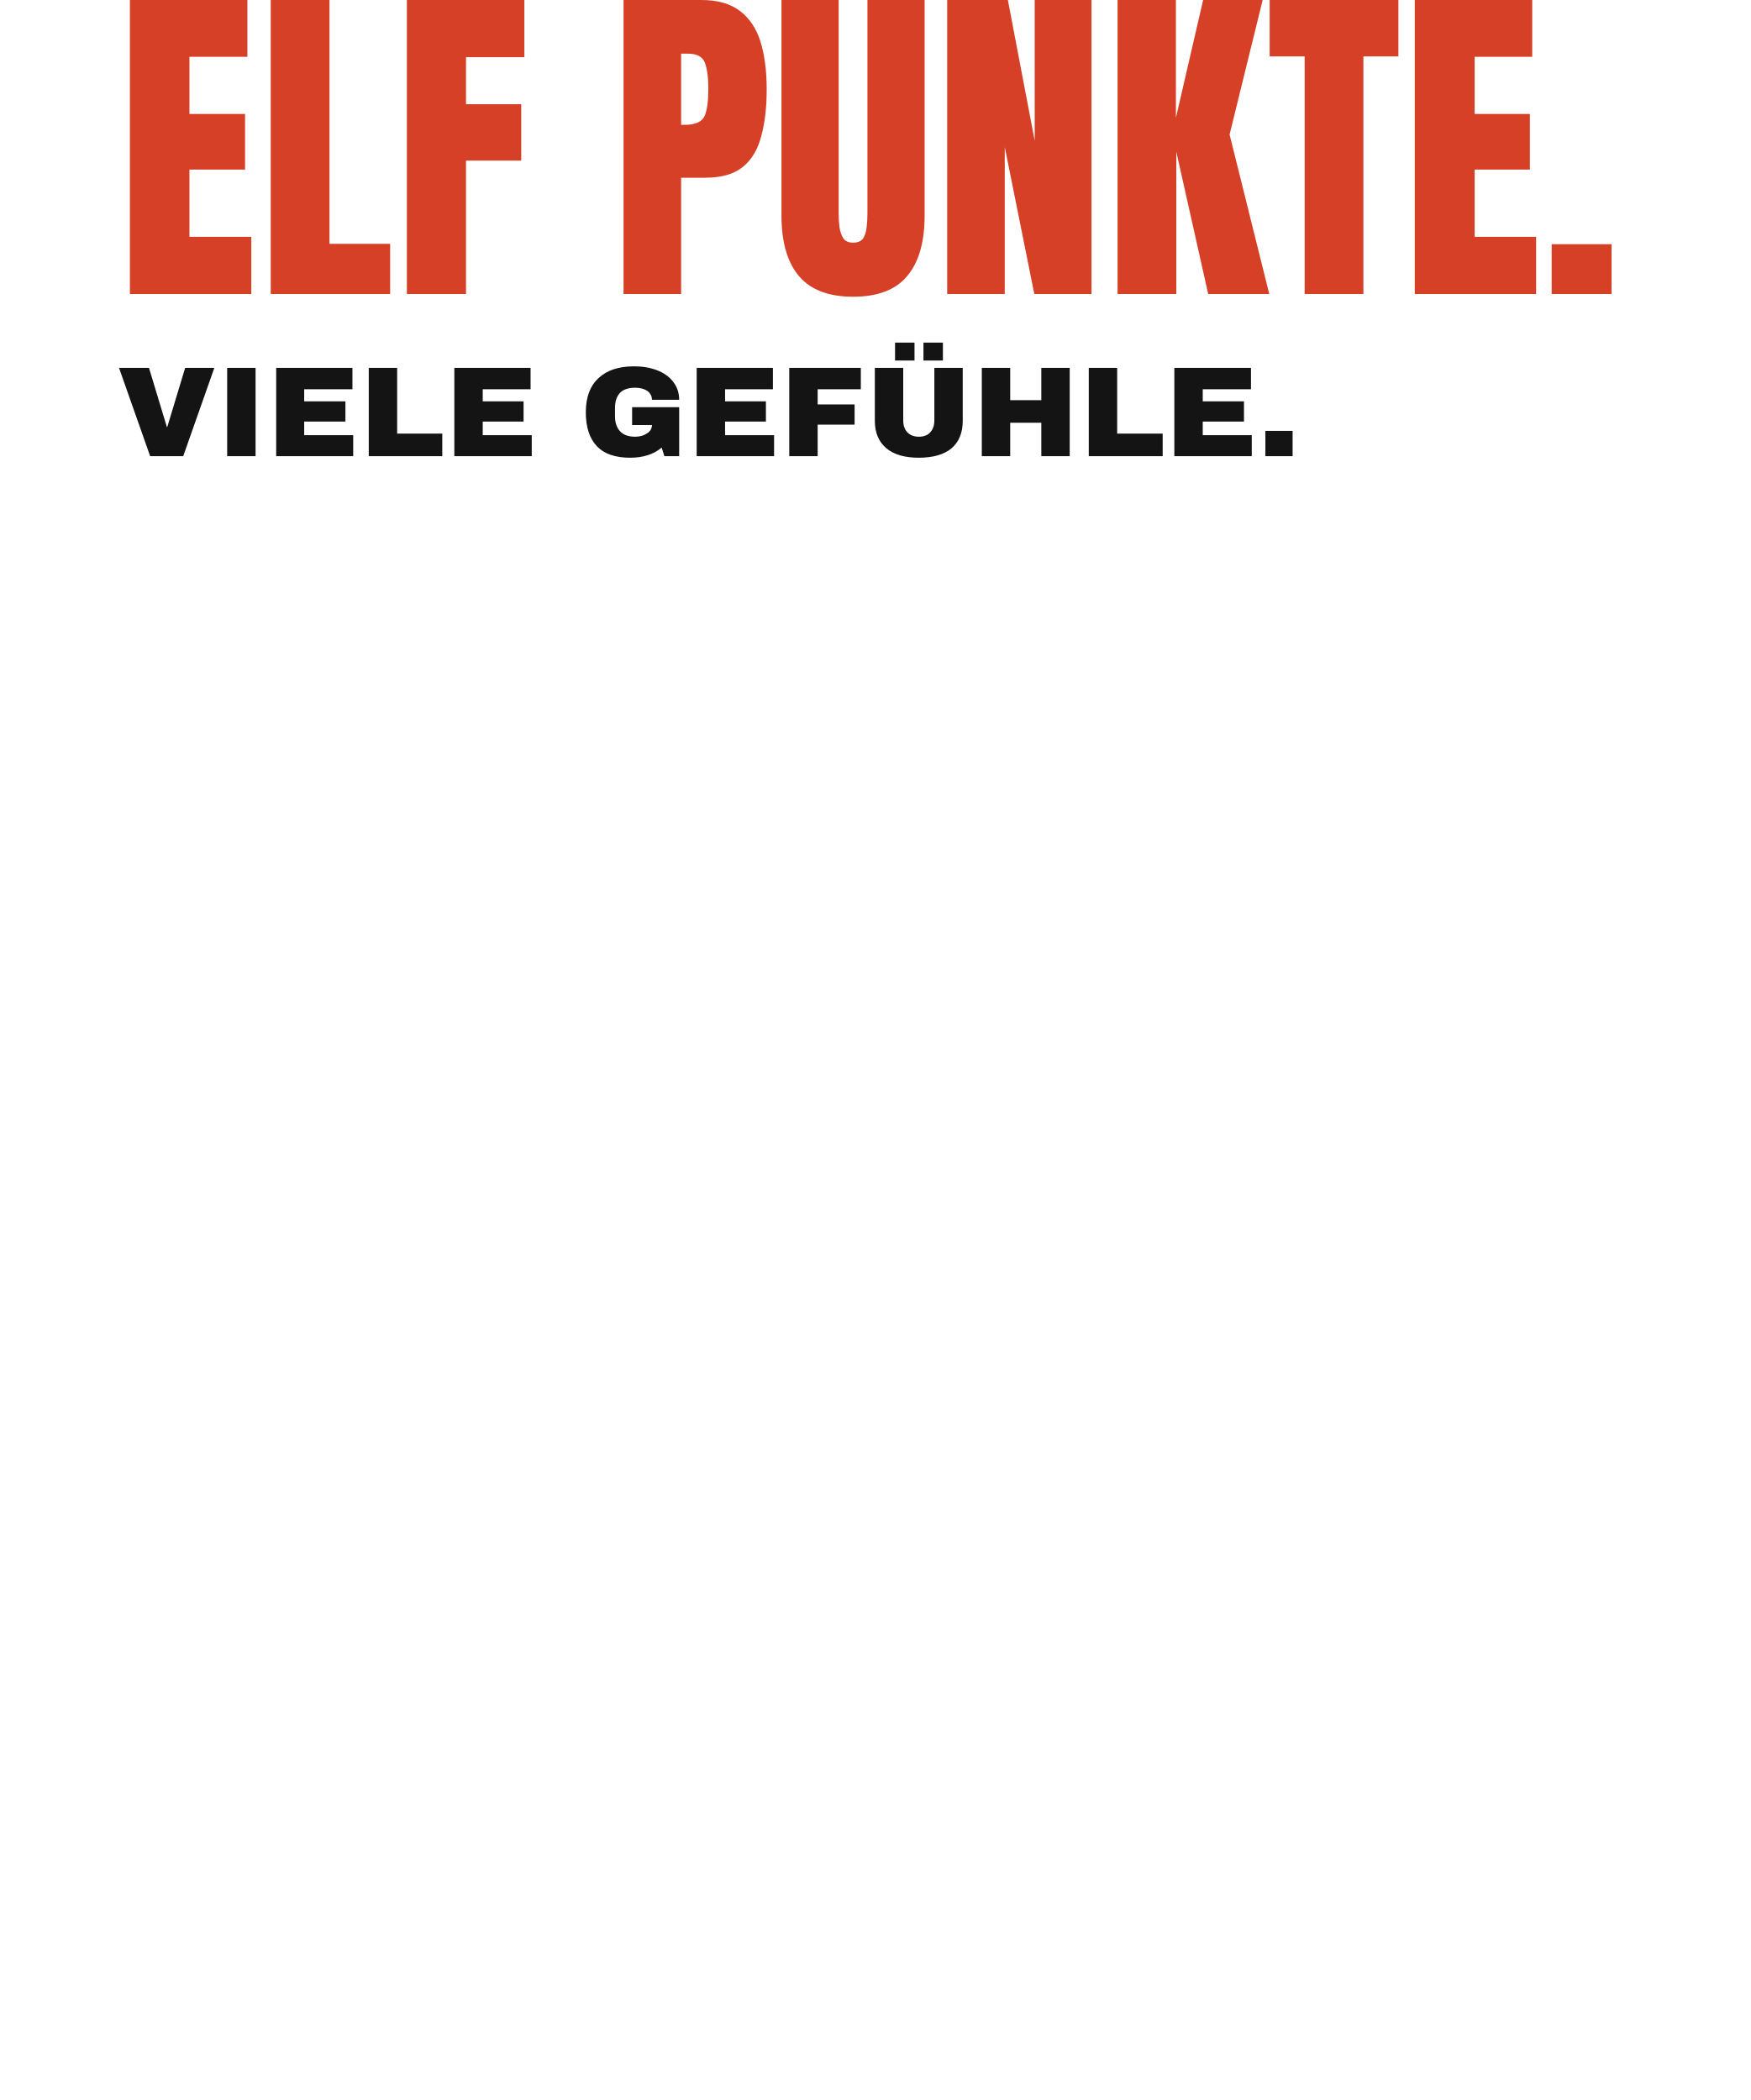
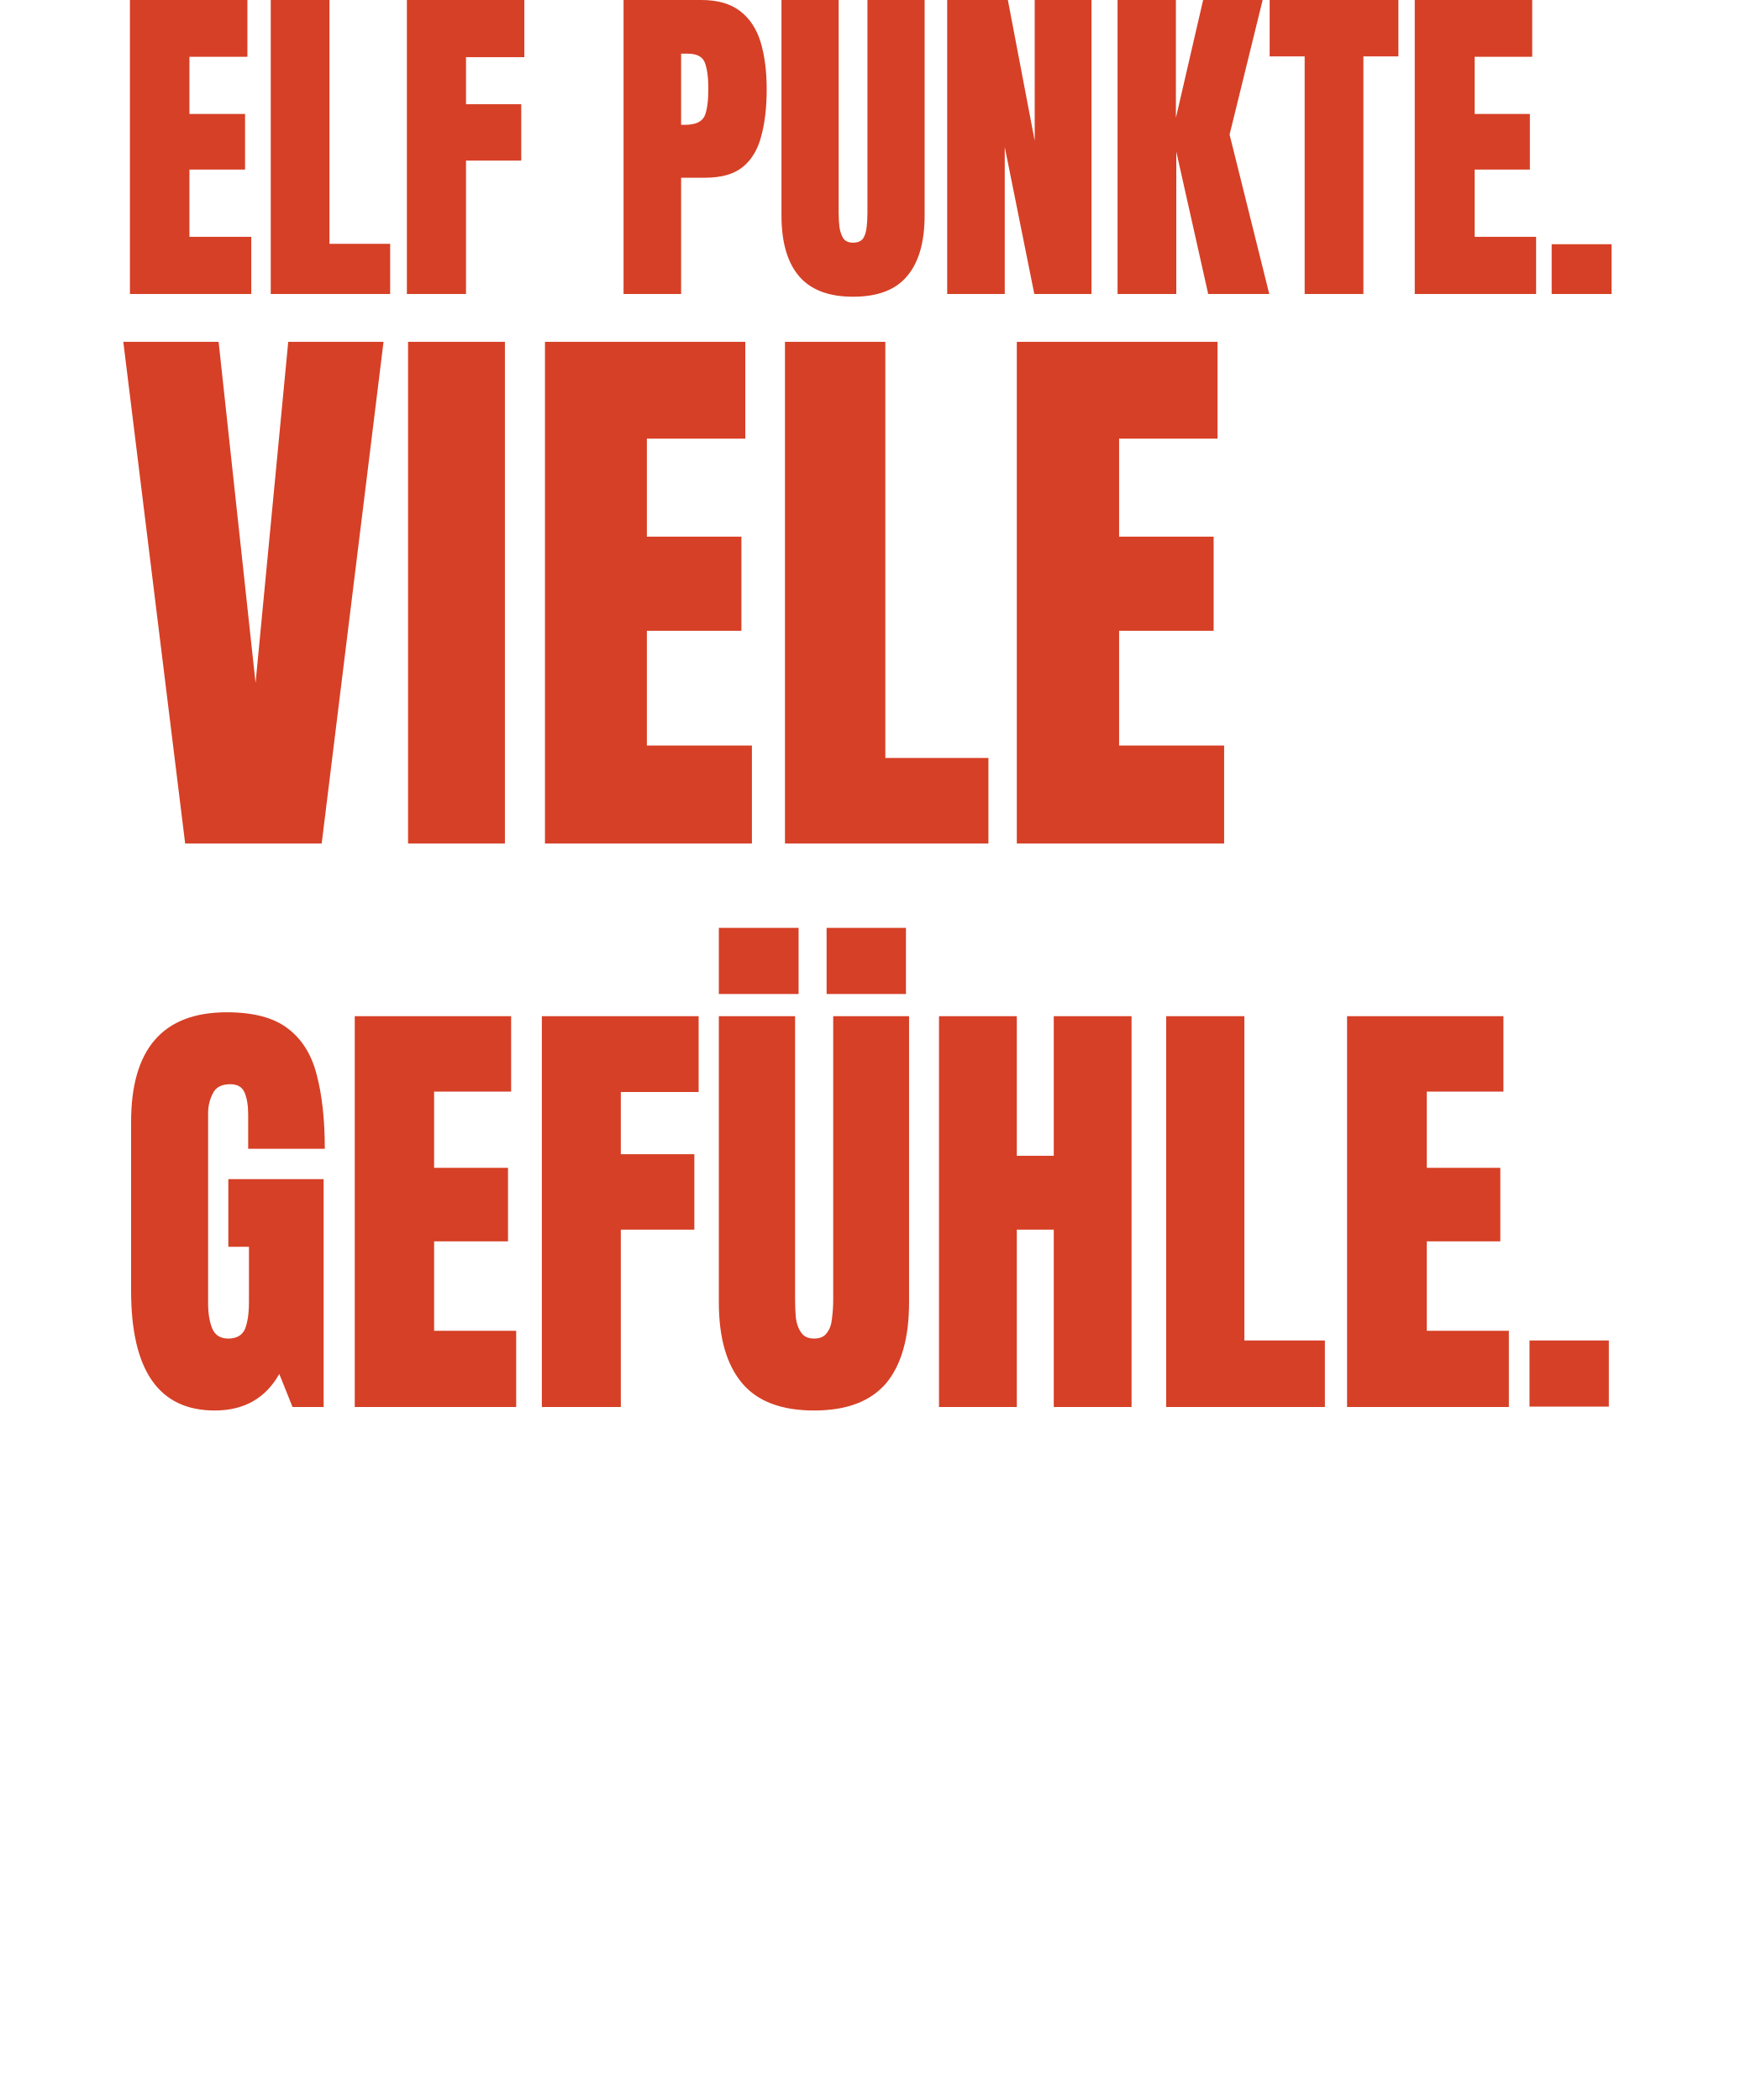
<svg xmlns="http://www.w3.org/2000/svg" width="4500" height="5400" viewBox="0 0 4500 5400">
  <g transform="translate(300,0) scale(1)">
    <path d="M34 756V0H336V146H187V293H330V436H187V609H346V756ZM396 756V0H547V627H703V756ZM746 756V0H1048V147H898V268H1040V413H898V756ZM1303 756V0H1503Q1565 0 1602 28Q1639 56 1655 107Q1671 159 1671 230Q1671 299 1657 350Q1644 401 1610 429Q1576 457 1513 457H1451V756ZM1451 321H1460Q1502 321 1512 297Q1521 274 1521 228Q1521 185 1512 161Q1503 138 1468 138H1451ZM1893 763Q1799 763 1754 710Q1709 657 1709 554V0H1856V548Q1856 567 1858 584Q1861 602 1868 613Q1876 624 1893 624Q1911 624 1919 613Q1926 602 1928 584Q1930 567 1930 548V0H2077V554Q2077 657 2032 710Q1988 763 1893 763ZM2135 756V0H2291L2360 362V0H2506V756H2359L2283 378V756ZM2573 756V0H2723V303L2793 0H2946L2861 346L2963 756H2806L2724 390V756ZM3054 756V145H2964V0H3295V145H3205V756ZM3337 756V0H3639V146H3491V293H3633V436H3491V609H3649V756ZM3689 756V628H3843V756Z" fill="#D64026" />
-     <path d="M86 1173 6 946H83L129 1098H130L176 946H251L171 1173ZM284 1173V946H357V1173ZM410 946H606V1001H482V1032H588V1084H482V1119H608V1173H410ZM648 946H721V1115H837V1173H648ZM868 946H1064V1001H941V1032H1046V1084H941V1119H1067V1173H868ZM1446 1028H1376Q1376 1014 1364 1005Q1351 997 1333 997Q1307 997 1294 1010Q1281 1024 1281 1049V1070Q1281 1095 1294 1109Q1307 1123 1333 1123Q1351 1123 1364 1114Q1376 1106 1376 1093H1325V1047H1446V1173H1408L1401 1151Q1370 1177 1320 1177Q1263 1177 1235 1148Q1206 1118 1206 1060Q1206 1002 1239 972Q1271 942 1330 942Q1363 942 1389 952Q1415 962 1430 981Q1446 1001 1446 1028ZM1491 946H1687V1001H1564V1032H1669V1084H1564V1119H1690V1173H1491ZM1729 946H1913V1001H1802V1040H1897V1092H1802V1173H1729ZM2001 927V881H2051V927ZM2074 927V881H2124V927ZM2062 1177Q2008 1177 1979 1153Q1949 1128 1949 1082V946H2022V1081Q2022 1100 2032 1111Q2043 1123 2062 1123Q2082 1123 2092 1111Q2102 1100 2102 1081V946H2175V1082Q2175 1128 2146 1153Q2117 1177 2062 1177ZM2377 1173V1087H2297V1173H2224V946H2297V1029H2377V946H2450V1173ZM2499 946H2572V1115H2689V1173H2499ZM2719 946H2916V1001H2792V1032H2898V1084H2792V1119H2918V1173H2719ZM2953 1173V1108H3023V1173Z" fill="#141414" />
+     <path d="M176 2169 17 879H262L357 1756L441 879H686L527 2169ZM749 2169V879H998V2169ZM1101 2169V879H1616V1128H1363V1380H1606V1622H1363V1917H1633V2169ZM1718 2169V879H1976V1949H2241V2169ZM2314 2169V879H2830V1128H2577V1380H2820V1622H2577V1917H2847V2169Z" fill="#D64026" />
+     <path d="M252 3627Q37 3627 37 3319V2885Q37 2603 283 2603Q385 2603 439 2644Q494 2685 514 2763Q535 2842 535 2954H338V2865Q338 2832 329 2810Q320 2788 292 2788Q258 2788 247 2812Q235 2835 235 2863V3351Q235 3391 246 3417Q257 3442 287 3442Q319 3442 330 3417Q340 3391 340 3349V3206H287V3032H532V3618H452L418 3533Q365 3627 252 3627ZM612 3618V2613H1014V2807H816V3003H1006V3192H816V3422H1027V3618ZM1093 3618V2613H1496V2808H1296V2968H1485V3162H1296V3618ZM1793 3627Q1667 3627 1608 3557Q1548 3486 1548 3349V2613H1744V3341Q1744 3366 1746 3389Q1749 3412 1760 3427Q1770 3442 1793 3442Q1816 3442 1826 3427Q1837 3413 1839 3389Q1842 3366 1842 3341V2613H2037V3349Q2037 3486 1978 3557Q1918 3627 1793 3627ZM1825 2556V2386H2029V2556ZM1548 2556V2386H1753V2556ZM2114 3618V2613H2314V2972H2409V2613H2609V3618H2409V3162H2314V3618ZM2698 3618V2613H2899V3447H3106V3618ZM3163 3618V2613H3565V2807H3368V3003H3557V3192H3368V3422H3579V3618ZM3632 3617V3447H3836V3617Z" fill="#D64026" />
  </g>
</svg>
